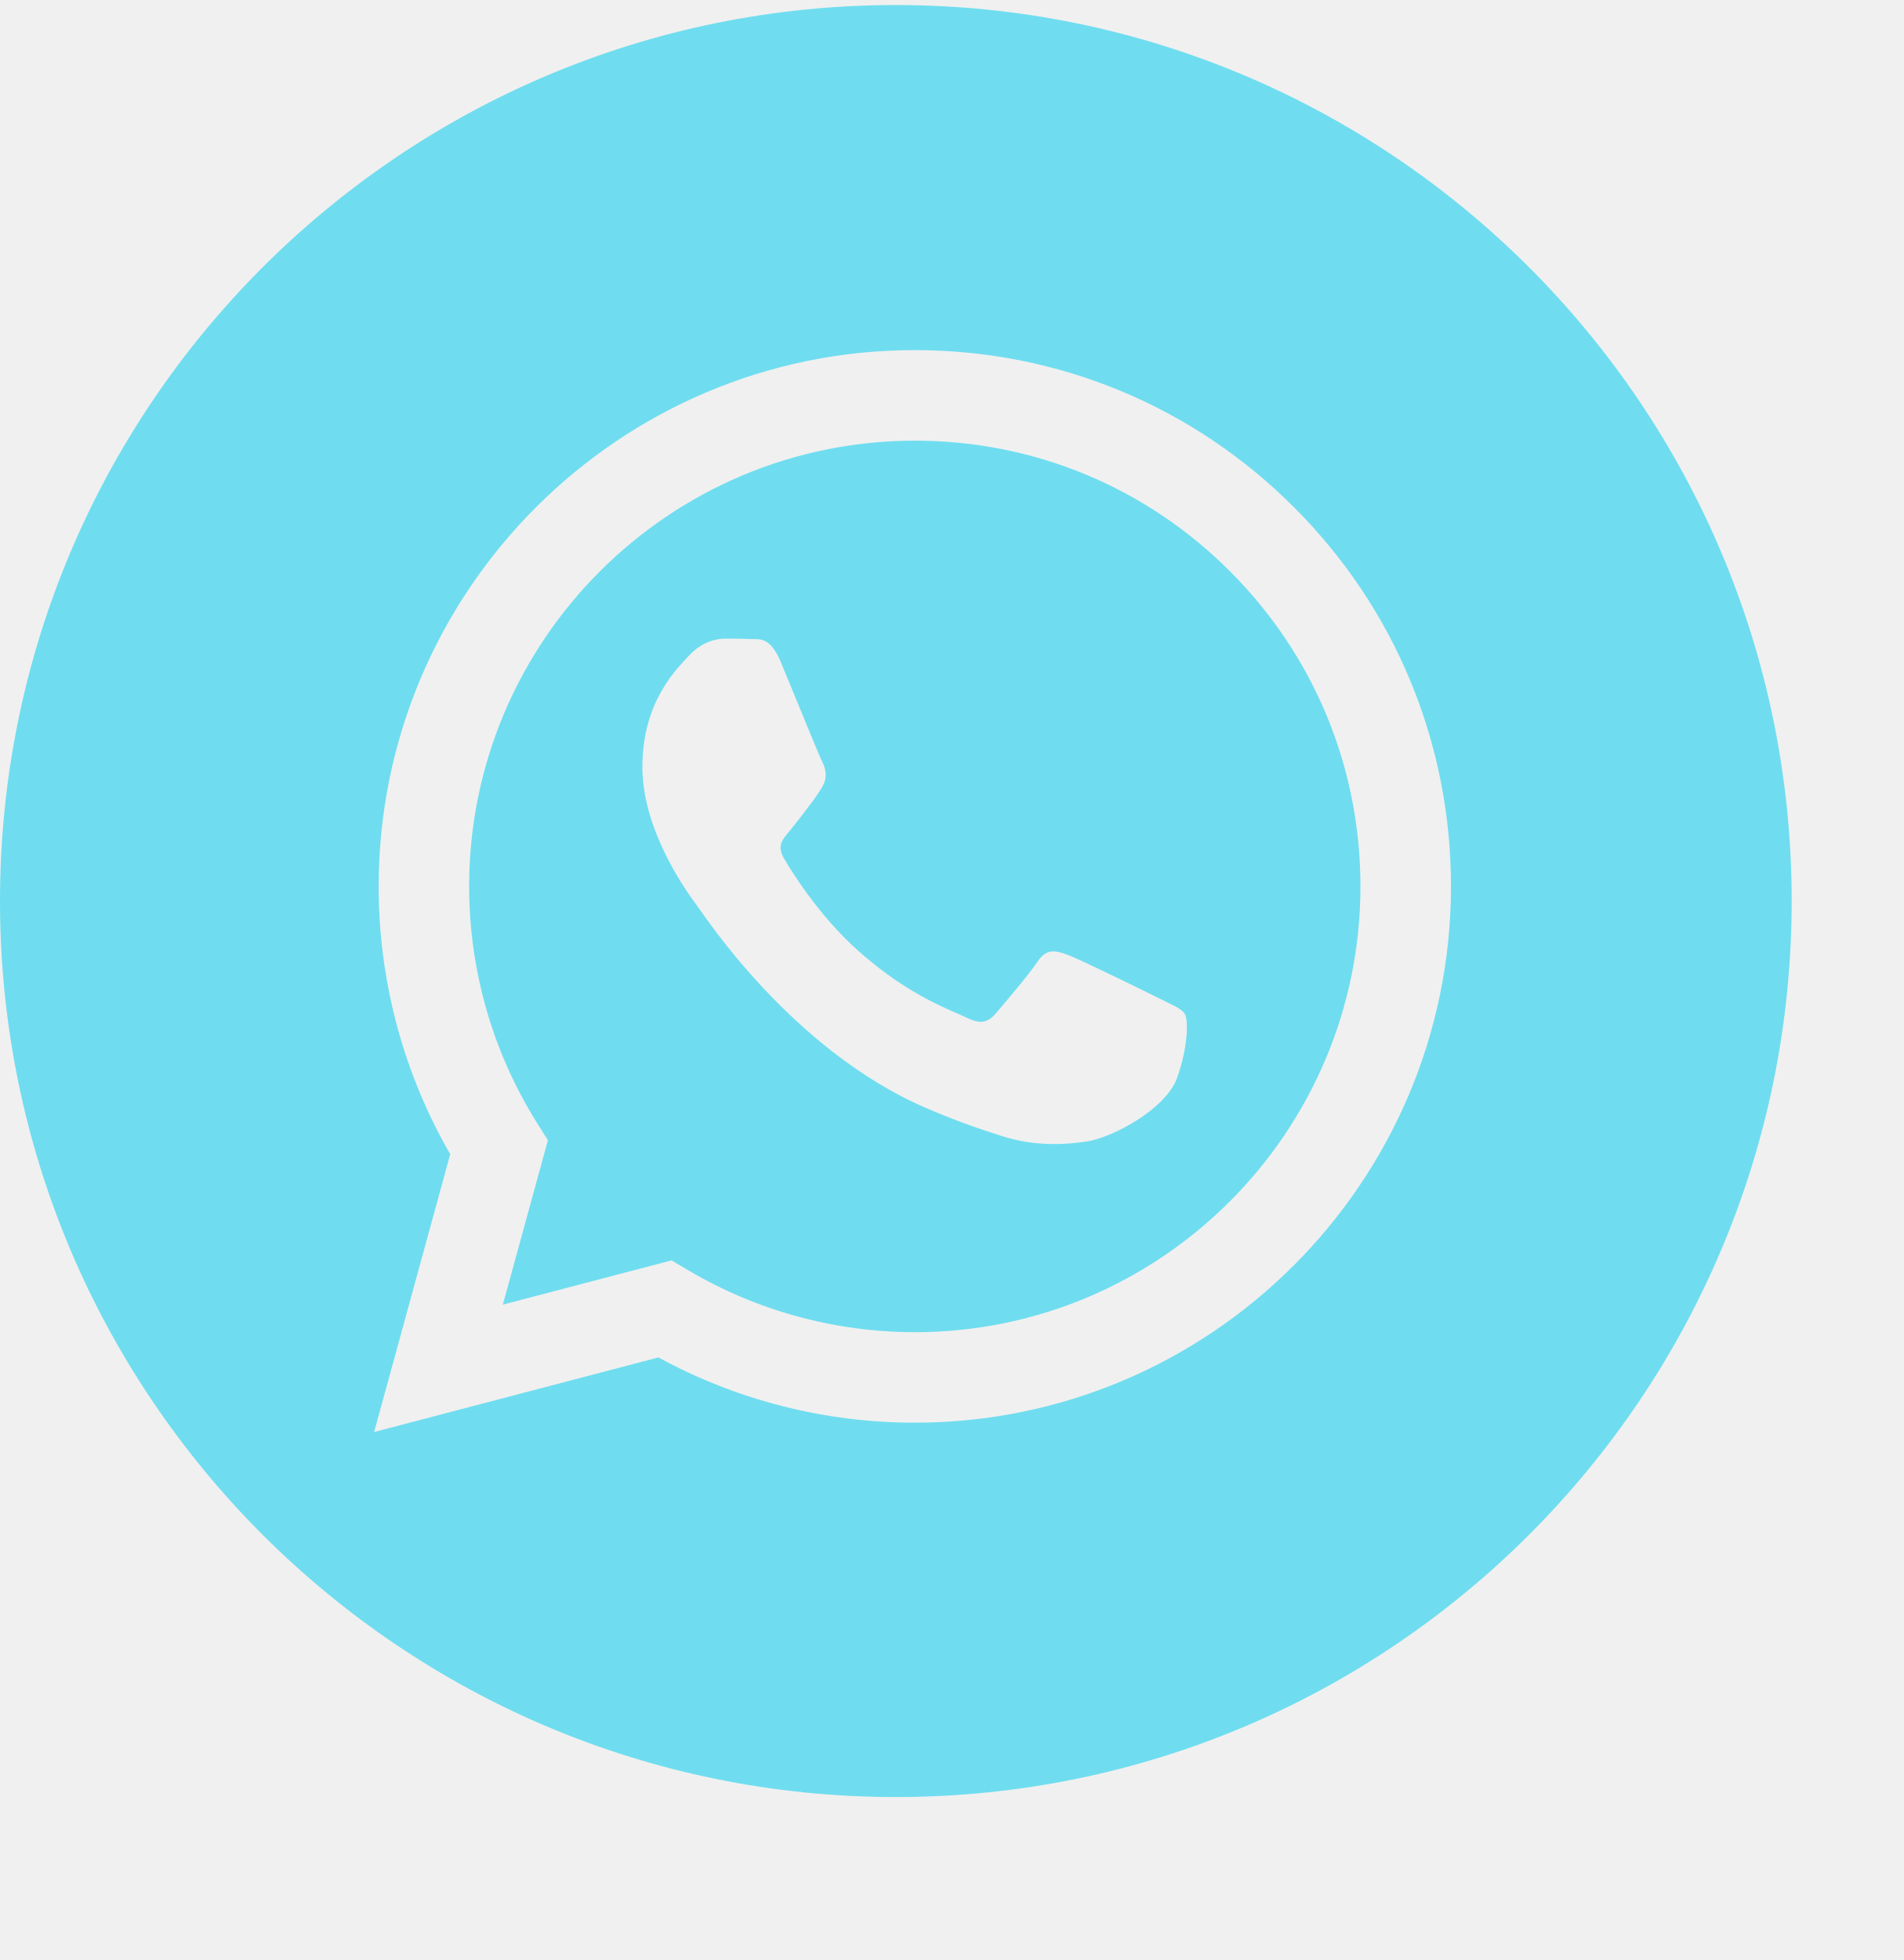
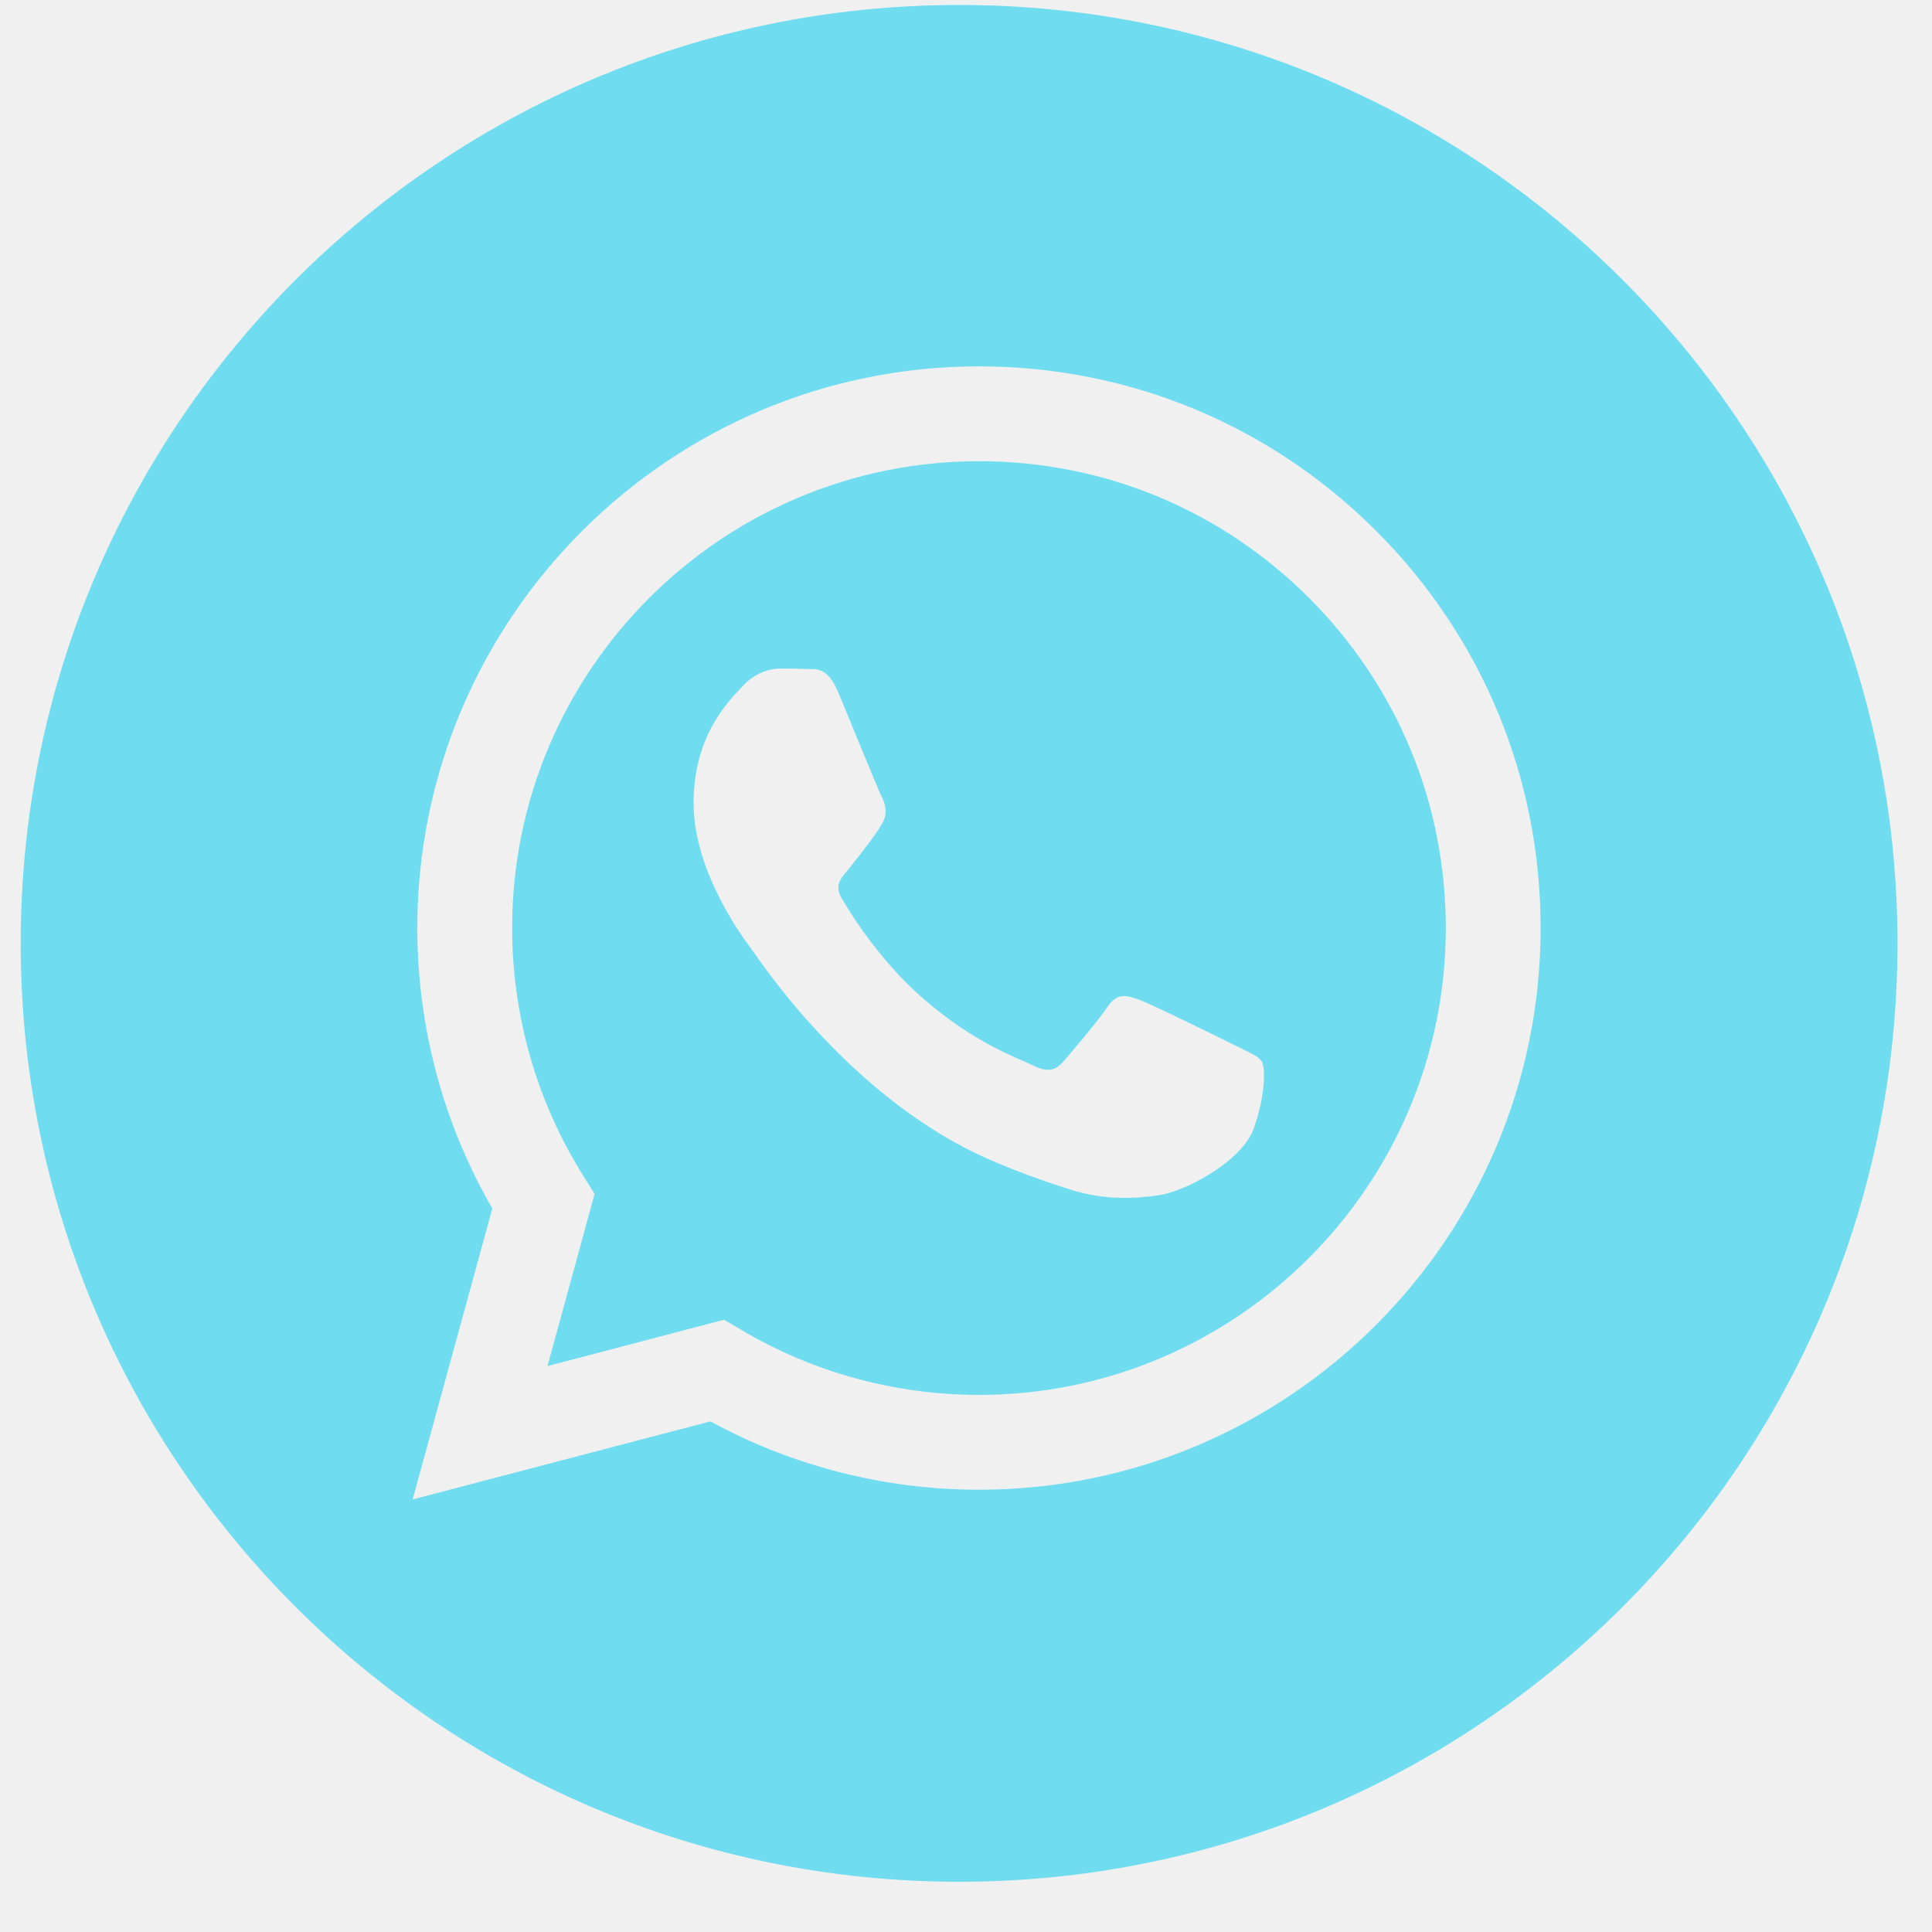
- <svg xmlns="http://www.w3.org/2000/svg" width="34" height="35" viewBox="0 0 34 35" fill="none">
-   <g clip-path="url(#clip0_754_18541)">
-     <path d="M16 0.09C7.165 0.09 0 7.255 0 16.09C0 24.925 7.165 32.09 16 32.09C24.835 32.09 32 24.925 32 16.09C32 7.255 24.835 0.09 16 0.09ZM16.339 25.405C16.339 25.405 16.339 25.405 16.339 25.405H16.335C14.732 25.405 13.158 25.003 11.759 24.24L6.682 25.572L8.041 20.611C7.203 19.159 6.762 17.512 6.763 15.825C6.765 10.546 11.061 6.252 16.339 6.252C18.901 6.253 21.305 7.25 23.113 9.06C24.921 10.869 25.916 13.274 25.915 15.832C25.913 21.111 21.617 25.405 16.339 25.405Z" fill="#6FDDEF" />
-     <path d="M16.342 7.869C11.952 7.869 8.381 11.438 8.379 15.825C8.379 17.329 8.8 18.793 9.596 20.06L9.786 20.361L8.981 23.297L11.994 22.507L12.285 22.679C13.507 23.404 14.908 23.788 16.336 23.789H16.339C20.726 23.789 24.296 20.219 24.298 15.832C24.299 13.706 23.472 11.707 21.969 10.203C20.467 8.699 18.468 7.87 16.342 7.869ZM21.024 19.246C20.825 19.805 19.869 20.315 19.409 20.384C18.997 20.445 18.475 20.471 17.902 20.289C17.554 20.179 17.109 20.032 16.538 19.785C14.137 18.749 12.57 16.333 12.45 16.173C12.331 16.014 11.473 14.876 11.473 13.699C11.473 12.521 12.091 11.943 12.31 11.703C12.53 11.464 12.789 11.404 12.949 11.404C13.108 11.404 13.268 11.405 13.407 11.412C13.554 11.42 13.752 11.356 13.946 11.823C14.145 12.302 14.623 13.479 14.683 13.599C14.743 13.719 14.783 13.858 14.703 14.018C14.623 14.178 14.358 14.522 14.105 14.836C13.999 14.968 13.861 15.085 14 15.325C14.14 15.564 14.62 16.347 15.331 16.981C16.245 17.796 17.016 18.049 17.256 18.169C17.495 18.288 17.634 18.268 17.774 18.109C17.913 17.949 18.372 17.41 18.532 17.171C18.691 16.931 18.851 16.971 19.07 17.051C19.289 17.131 20.466 17.71 20.705 17.829C20.944 17.949 21.104 18.009 21.163 18.109C21.223 18.209 21.223 18.688 21.024 19.246Z" fill="#6FDDEF" />
+ <svg xmlns="http://www.w3.org/2000/svg" width="35" height="35" viewBox="0 0 35 35" fill="none">
+   <g clip-path="url(#clip0_4343_34538)">
+     <path d="M17.375 0.09C7.988 0.09 0.375 7.702 0.375 17.09C0.375 26.477 7.988 34.09 17.375 34.09C26.762 34.09 34.375 26.477 34.375 17.09C34.375 7.702 26.762 0.09 17.375 0.09ZM17.735 26.988C17.735 26.988 17.736 26.988 17.735 26.988H17.731C16.028 26.987 14.355 26.56 12.869 25.75L7.475 27.164L8.919 21.893C8.028 20.351 7.56 18.601 7.56 16.808C7.563 11.2 12.127 6.637 17.735 6.637C20.457 6.638 23.012 7.698 24.933 9.62C26.854 11.543 27.911 14.098 27.91 16.816C27.908 22.425 23.343 26.988 17.735 26.988Z" fill="#6FDDEF" />
+     <path d="M17.739 8.355C13.074 8.355 9.28 12.148 9.278 16.809C9.278 18.406 9.725 19.962 10.571 21.308L10.772 21.628L9.918 24.748L13.118 23.908L13.427 24.091C14.726 24.862 16.214 25.269 17.732 25.27H17.735C22.396 25.27 26.19 21.477 26.192 16.816C26.193 14.556 25.314 12.433 23.717 10.835C22.121 9.237 19.997 8.356 17.739 8.355ZM22.713 20.444C22.501 21.037 21.485 21.579 20.997 21.652C20.559 21.718 20.005 21.745 19.396 21.552C19.026 21.434 18.553 21.278 17.946 21.016C15.396 19.915 13.73 17.348 13.603 17.179C13.476 17.009 12.565 15.8 12.565 14.549C12.565 13.299 13.222 12.683 13.455 12.429C13.688 12.175 13.964 12.111 14.133 12.111C14.302 12.111 14.472 12.113 14.62 12.12C14.776 12.128 14.986 12.061 15.192 12.556C15.404 13.065 15.912 14.316 15.976 14.443C16.04 14.571 16.082 14.719 15.997 14.889C15.912 15.058 15.631 15.424 15.362 15.758C15.249 15.898 15.102 16.022 15.25 16.277C15.398 16.531 15.909 17.363 16.665 18.037C17.636 18.903 18.455 19.171 18.709 19.299C18.963 19.426 19.111 19.404 19.26 19.235C19.408 19.065 19.895 18.493 20.065 18.238C20.234 17.984 20.404 18.026 20.637 18.111C20.87 18.196 22.12 18.811 22.374 18.938C22.628 19.065 22.797 19.129 22.861 19.235C22.925 19.341 22.925 19.85 22.713 20.444Z" fill="#6FDDEF" />
  </g>
  <defs>
-     <clipPath id="clip0_754_18541">
-       <rect width="32" height="32" fill="white" transform="translate(0 0.0898438)" />
+     <clipPath id="clip0_4343_34538">
+       <rect width="34" height="34" fill="white" transform="translate(0.375 0.0898438)" />
    </clipPath>
  </defs>
</svg>
